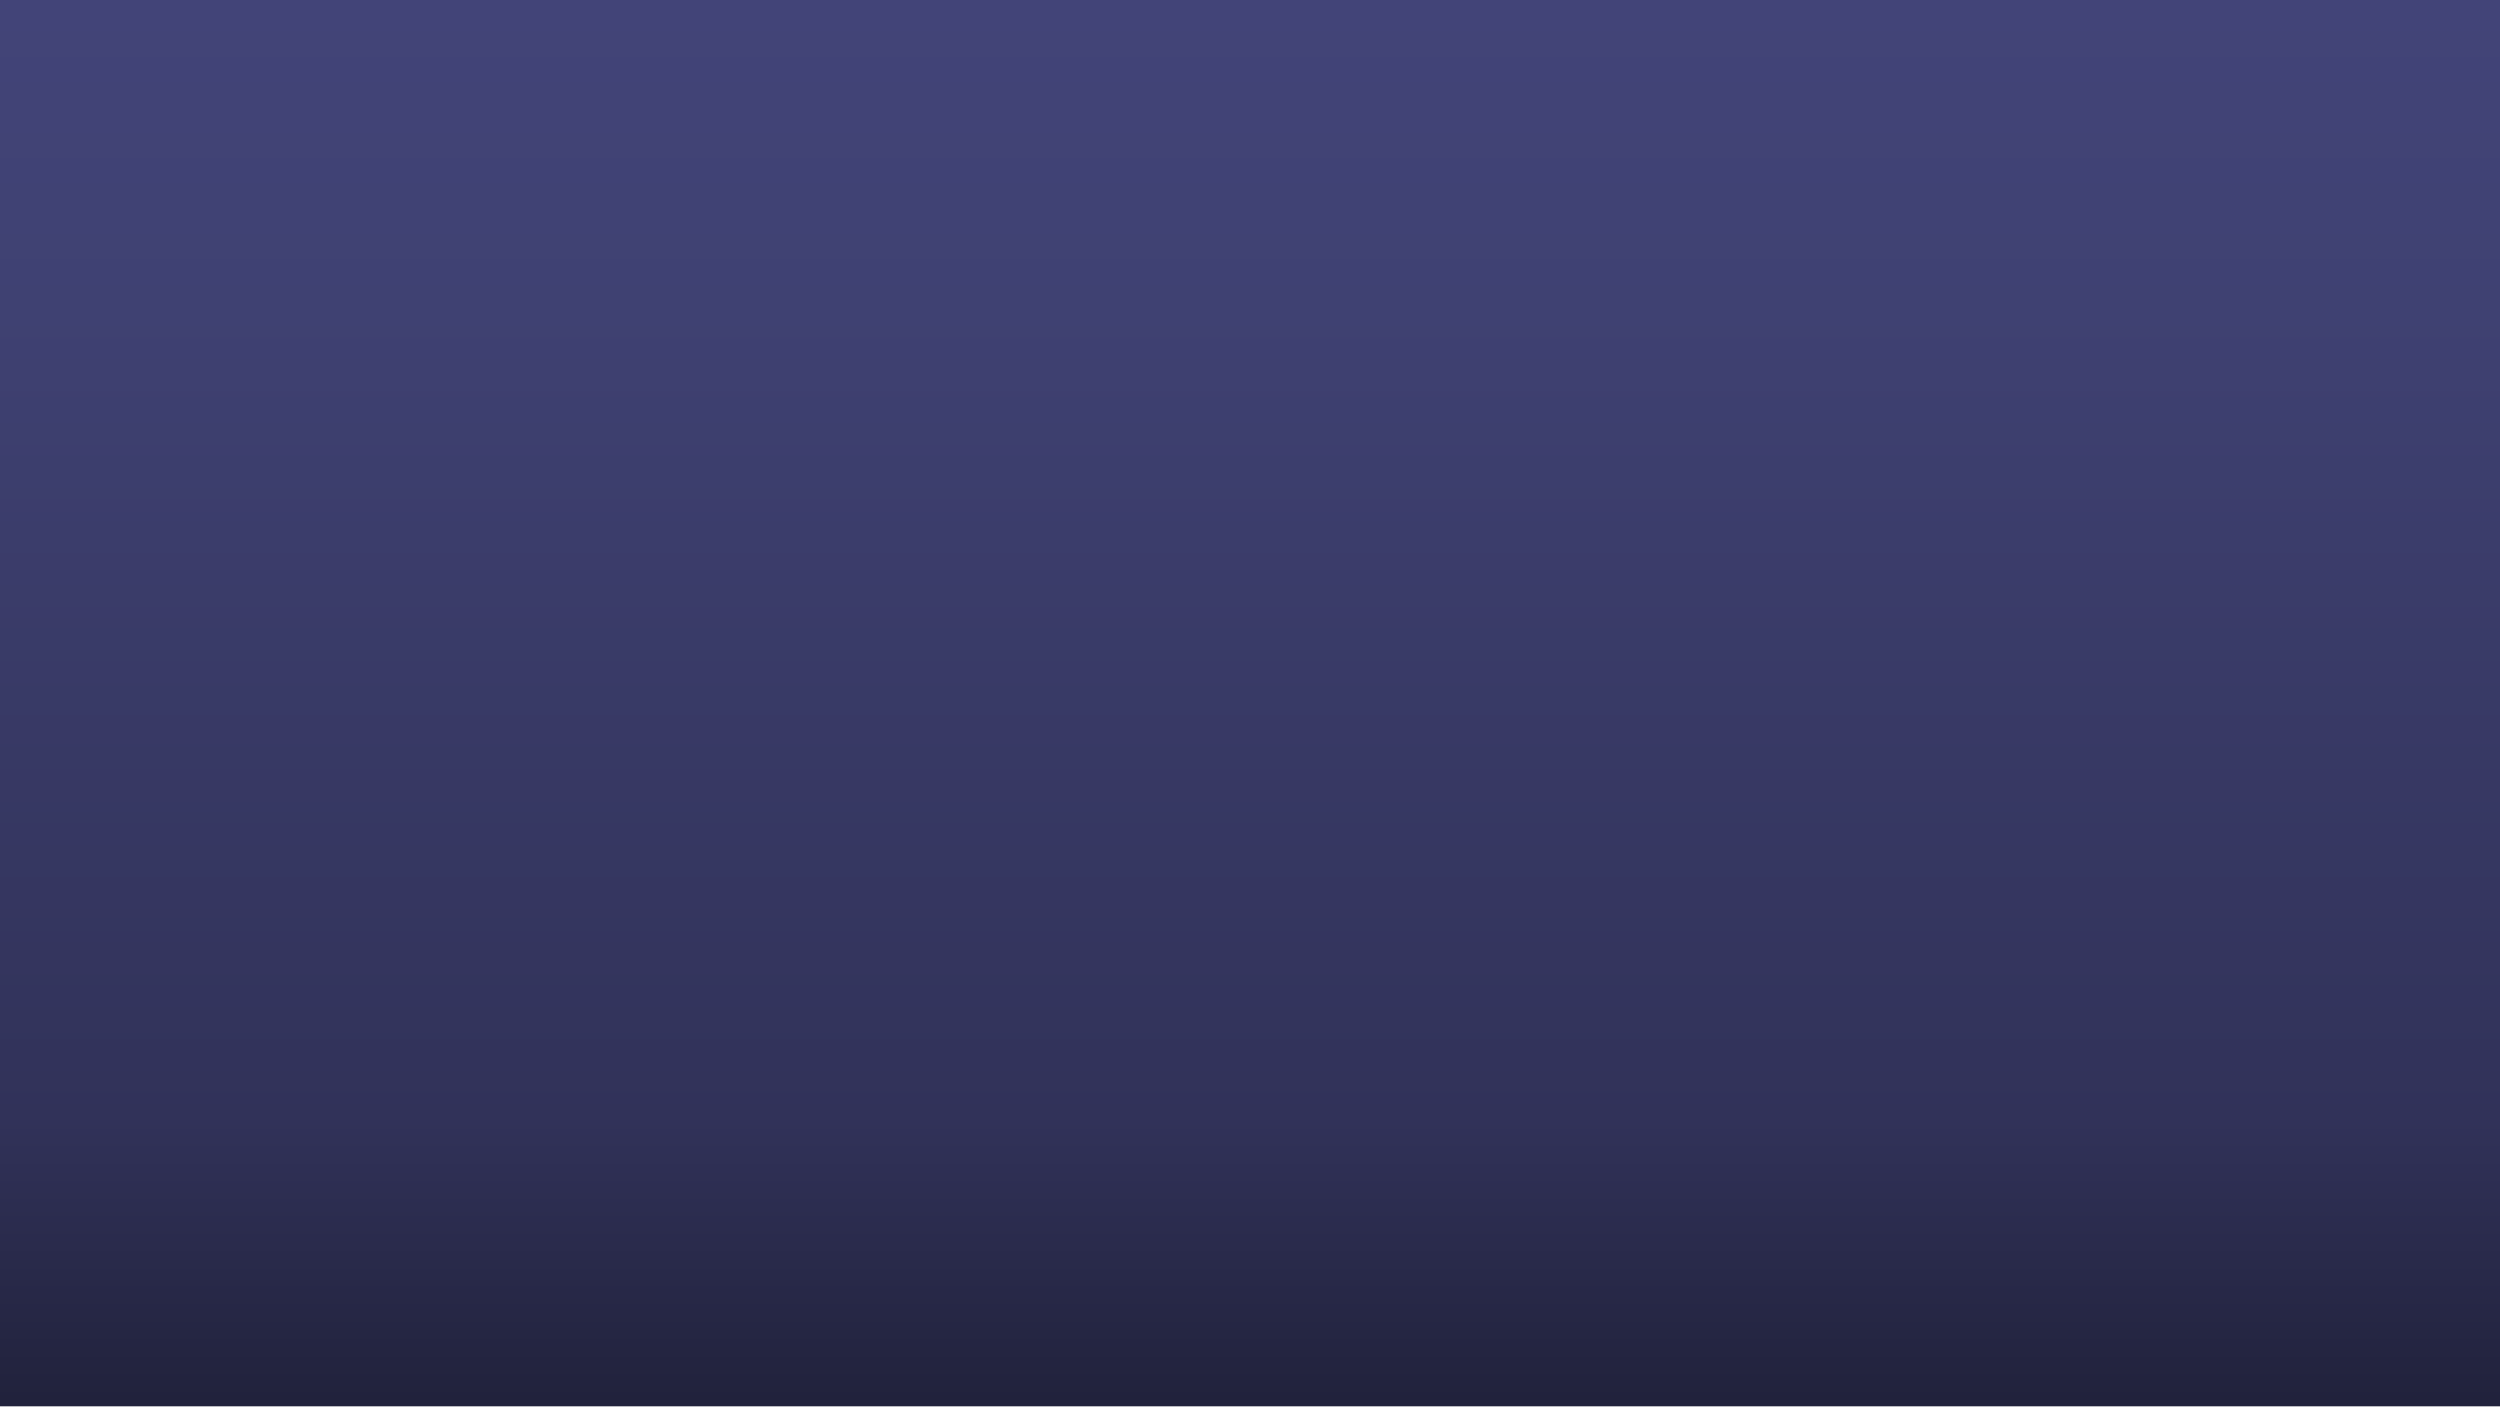
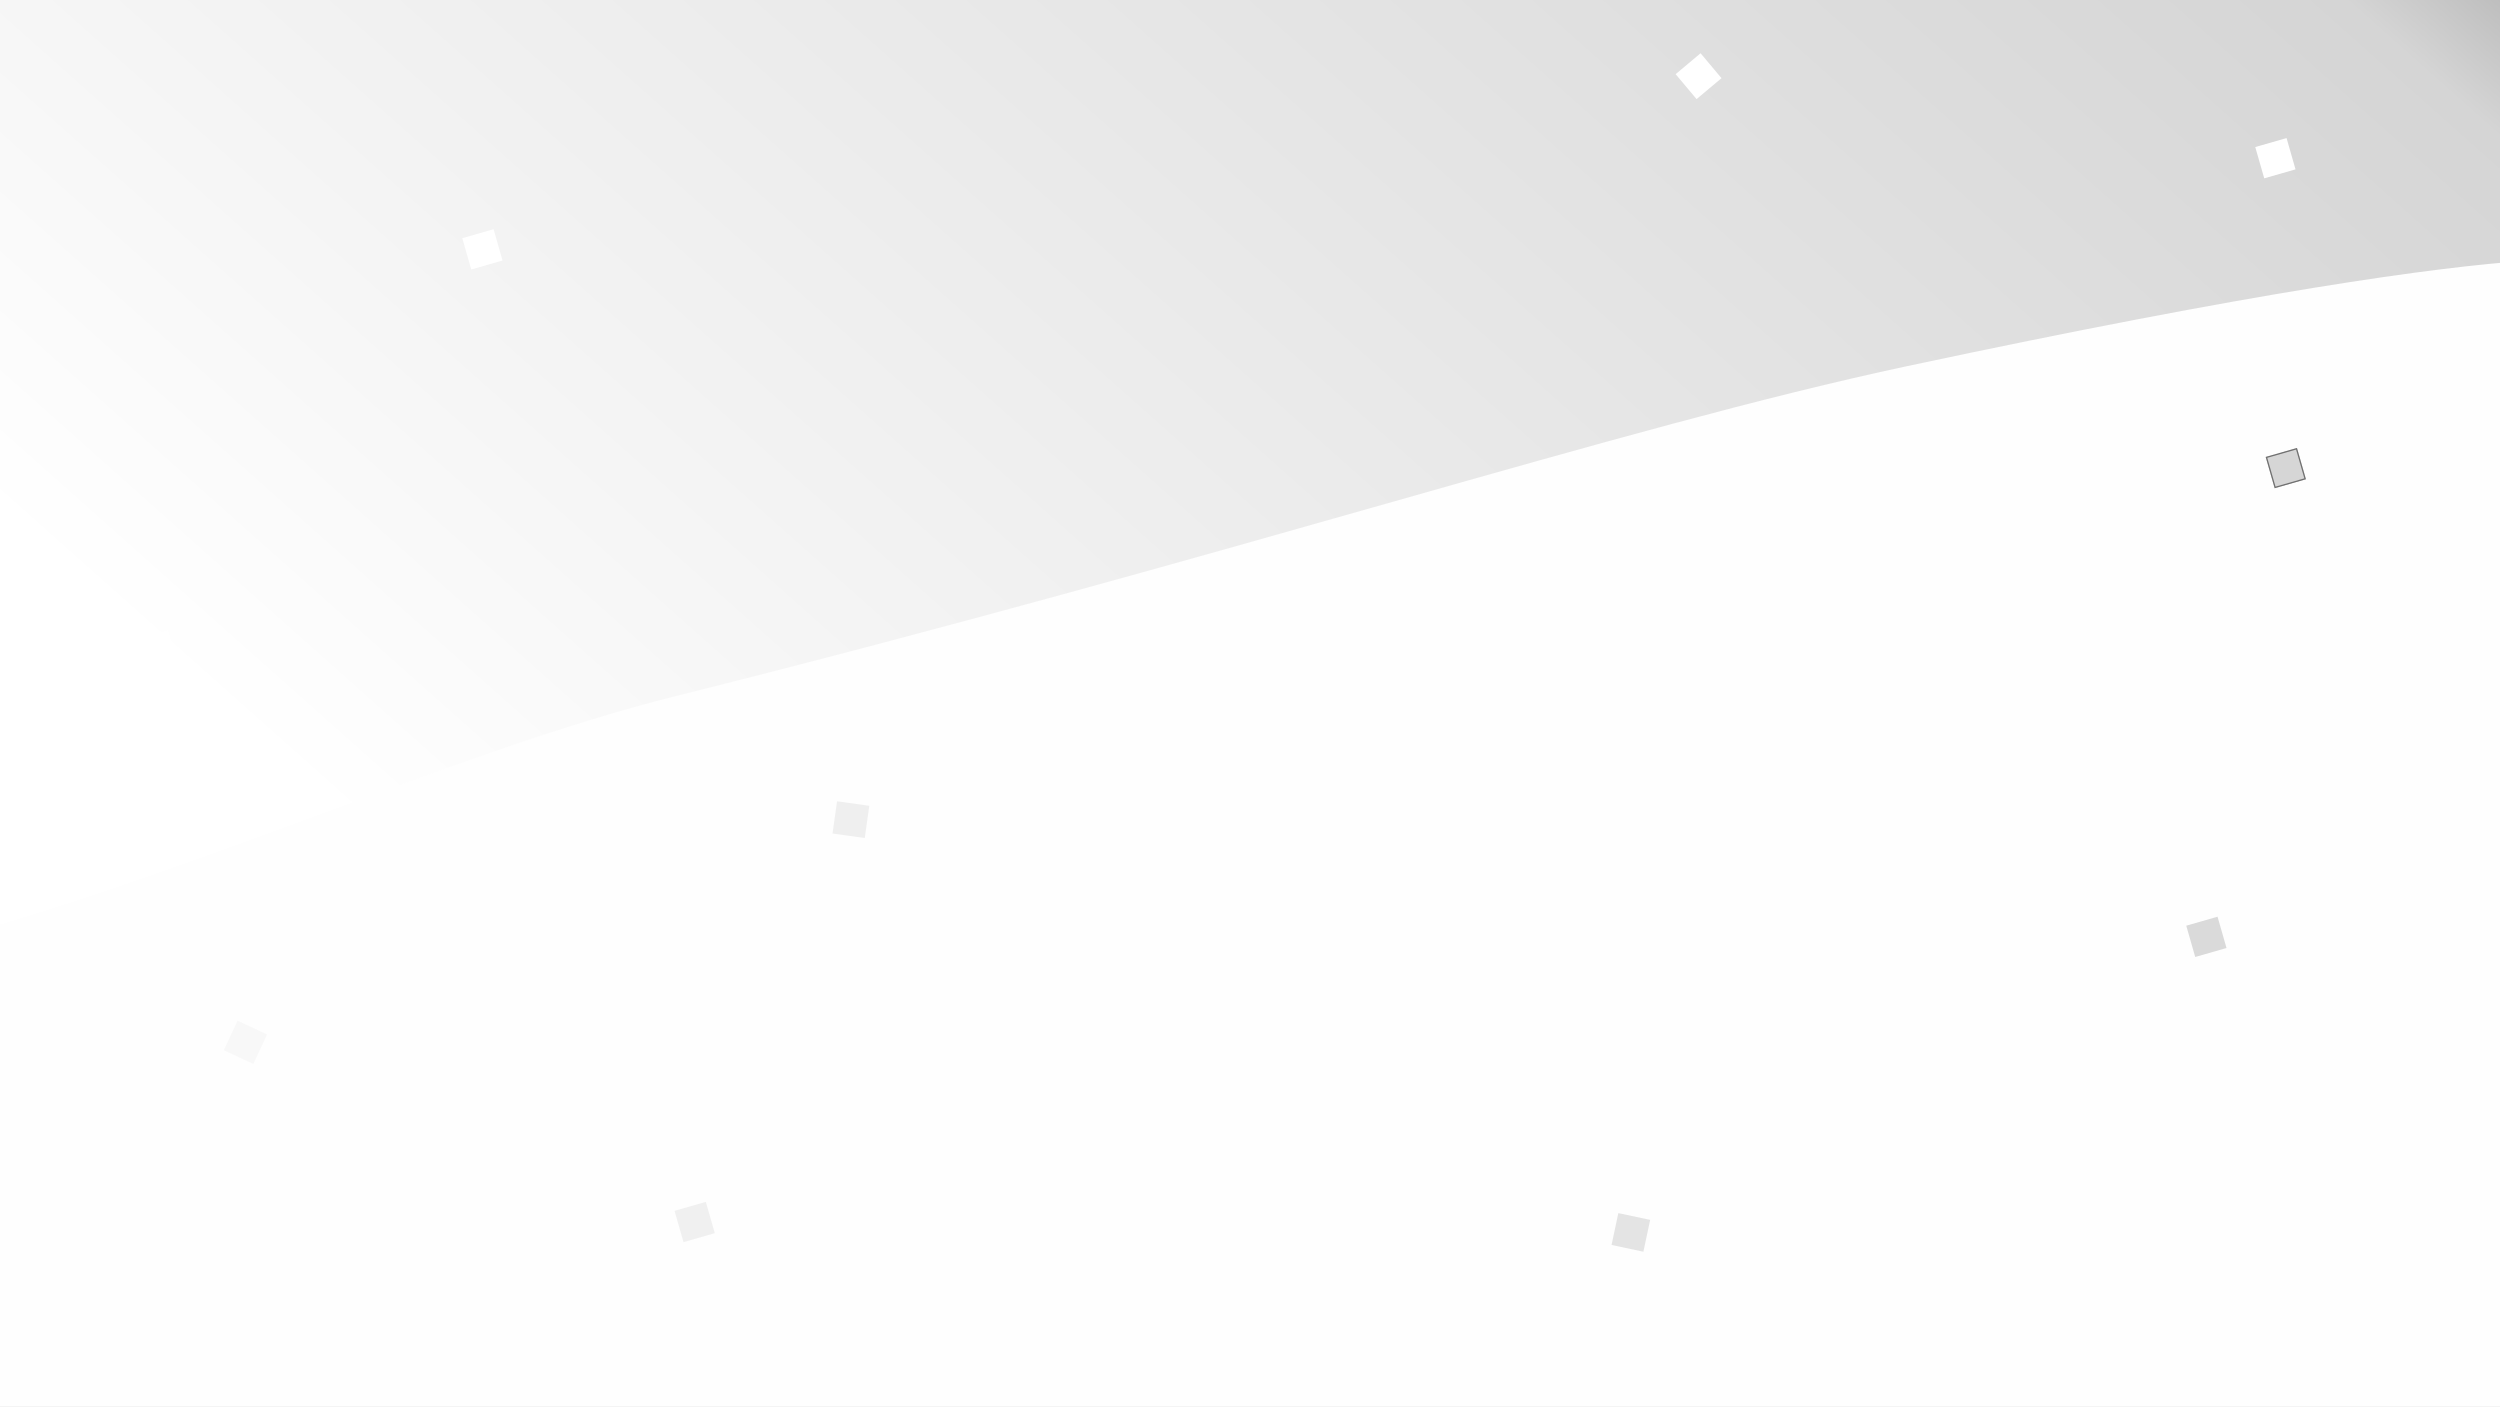
<svg xmlns="http://www.w3.org/2000/svg" width="1920" height="1080" viewBox="0 0 1920 1080">
  <defs>
-     <linearGradient id="linear-gradient" x1="0.5" x2="0.5" y2="1" gradientUnits="objectBoundingBox">
-       <stop offset="0" stop-color="#424478" />
-       <stop offset="0.218" stop-color="#3f4172" />
-       <stop offset="0.799" stop-color="#313259" />
-       <stop offset="1" stop-color="#21223c" />
+     <linearGradient id="linear-gradient" x1="0.035" y1="0.5" x2="0.961" y2="0.101" gradientUnits="objectBoundingBox">
+       <stop offset="0" stop-color="#fff" />
+       <stop offset="0.235" stop-color="#f4f4f4" />
+       <stop offset="0.936" stop-color="#d5d5d5" />
+       <stop offset="0.992" stop-color="#bbb" />
+       <stop offset="1" stop-color="gray" />
    </linearGradient>
    <clipPath id="clip-Web_1920_1">
      <rect width="1920" height="1080" />
    </clipPath>
  </defs>
  <g id="Web_1920_1" data-name="Web 1920 – 1" clip-path="url(#clip-Web_1920_1)">
-     <rect width="1920" height="1080" fill="url(#linear-gradient)" />
+     <rect width="1920" height="1080" fill="#fefefe" />
+     <path id="Path_1" data-name="Path 1" d="M3.947,666.638c223.761-55.815,430.83-155.776,607.747-200.009,427.145-106.795,725.753-206.526,946.145-253.5,535.146-114.058,550.564-76.3,550.564-76.3l-22.937-314.339L-79.2-144.56Z" transform="translate(-92.854 68)" fill="url(#linear-gradient)" />
+     <rect id="Rectangle_1" data-name="Rectangle 1" width="25" height="25" transform="translate(182.454 783.888) rotate(25)" fill="#f8f8f8" />
+     <g id="Rectangle_2" data-name="Rectangle 2" transform="translate(1740.039 350.93) rotate(-16)" fill="#d6d6d6" stroke="#707070" stroke-width="1">
+       <rect width="25" height="25" stroke="none" />
+       <rect x="0.5" y="0.5" width="24" height="24" fill="none" />
+     </g>
+     <rect id="Rectangle_3" data-name="Rectangle 3" width="25" height="25" transform="matrix(0.978, 0.208, -0.208, 0.978, 1242.872, 931.674)" fill="#e4e4e4" />
+     <rect id="Rectangle_4" data-name="Rectangle 4" width="25" height="25" transform="translate(518.039 929.93) rotate(-16)" fill="#f0f0f0" />
+     <rect id="Rectangle_5" data-name="Rectangle 5" width="25" height="25" transform="translate(1679.039 710.93) rotate(-16)" fill="#dadada" />
+     <rect id="Rectangle_6" data-name="Rectangle 6" width="25" height="25" transform="translate(355.039 182.93) rotate(-16)" fill="#fff" />
+     <rect id="Rectangle_7" data-name="Rectangle 7" width="25" height="25" transform="translate(642.861 615.382) rotate(8)" fill="#efefef" />
+     <rect id="Rectangle_8" data-name="Rectangle 8" width="25" height="25" transform="translate(1286.89 56.959) rotate(-40)" fill="#fff" />
+     <rect id="Rectangle_9" data-name="Rectangle 9" width="25" height="25" transform="translate(74.039 498.93) rotate(-16)" fill="#fff" />
+     <rect id="Rectangle_10" data-name="Rectangle 10" width="25" height="25" transform="translate(105.039 490.93) rotate(-16)" fill="#fff" />
+     <rect id="Rectangle_11" data-name="Rectangle 11" width="25" height="25" transform="translate(1732.039 112.93) rotate(-16)" fill="#fff" />
  </g>
</svg>
